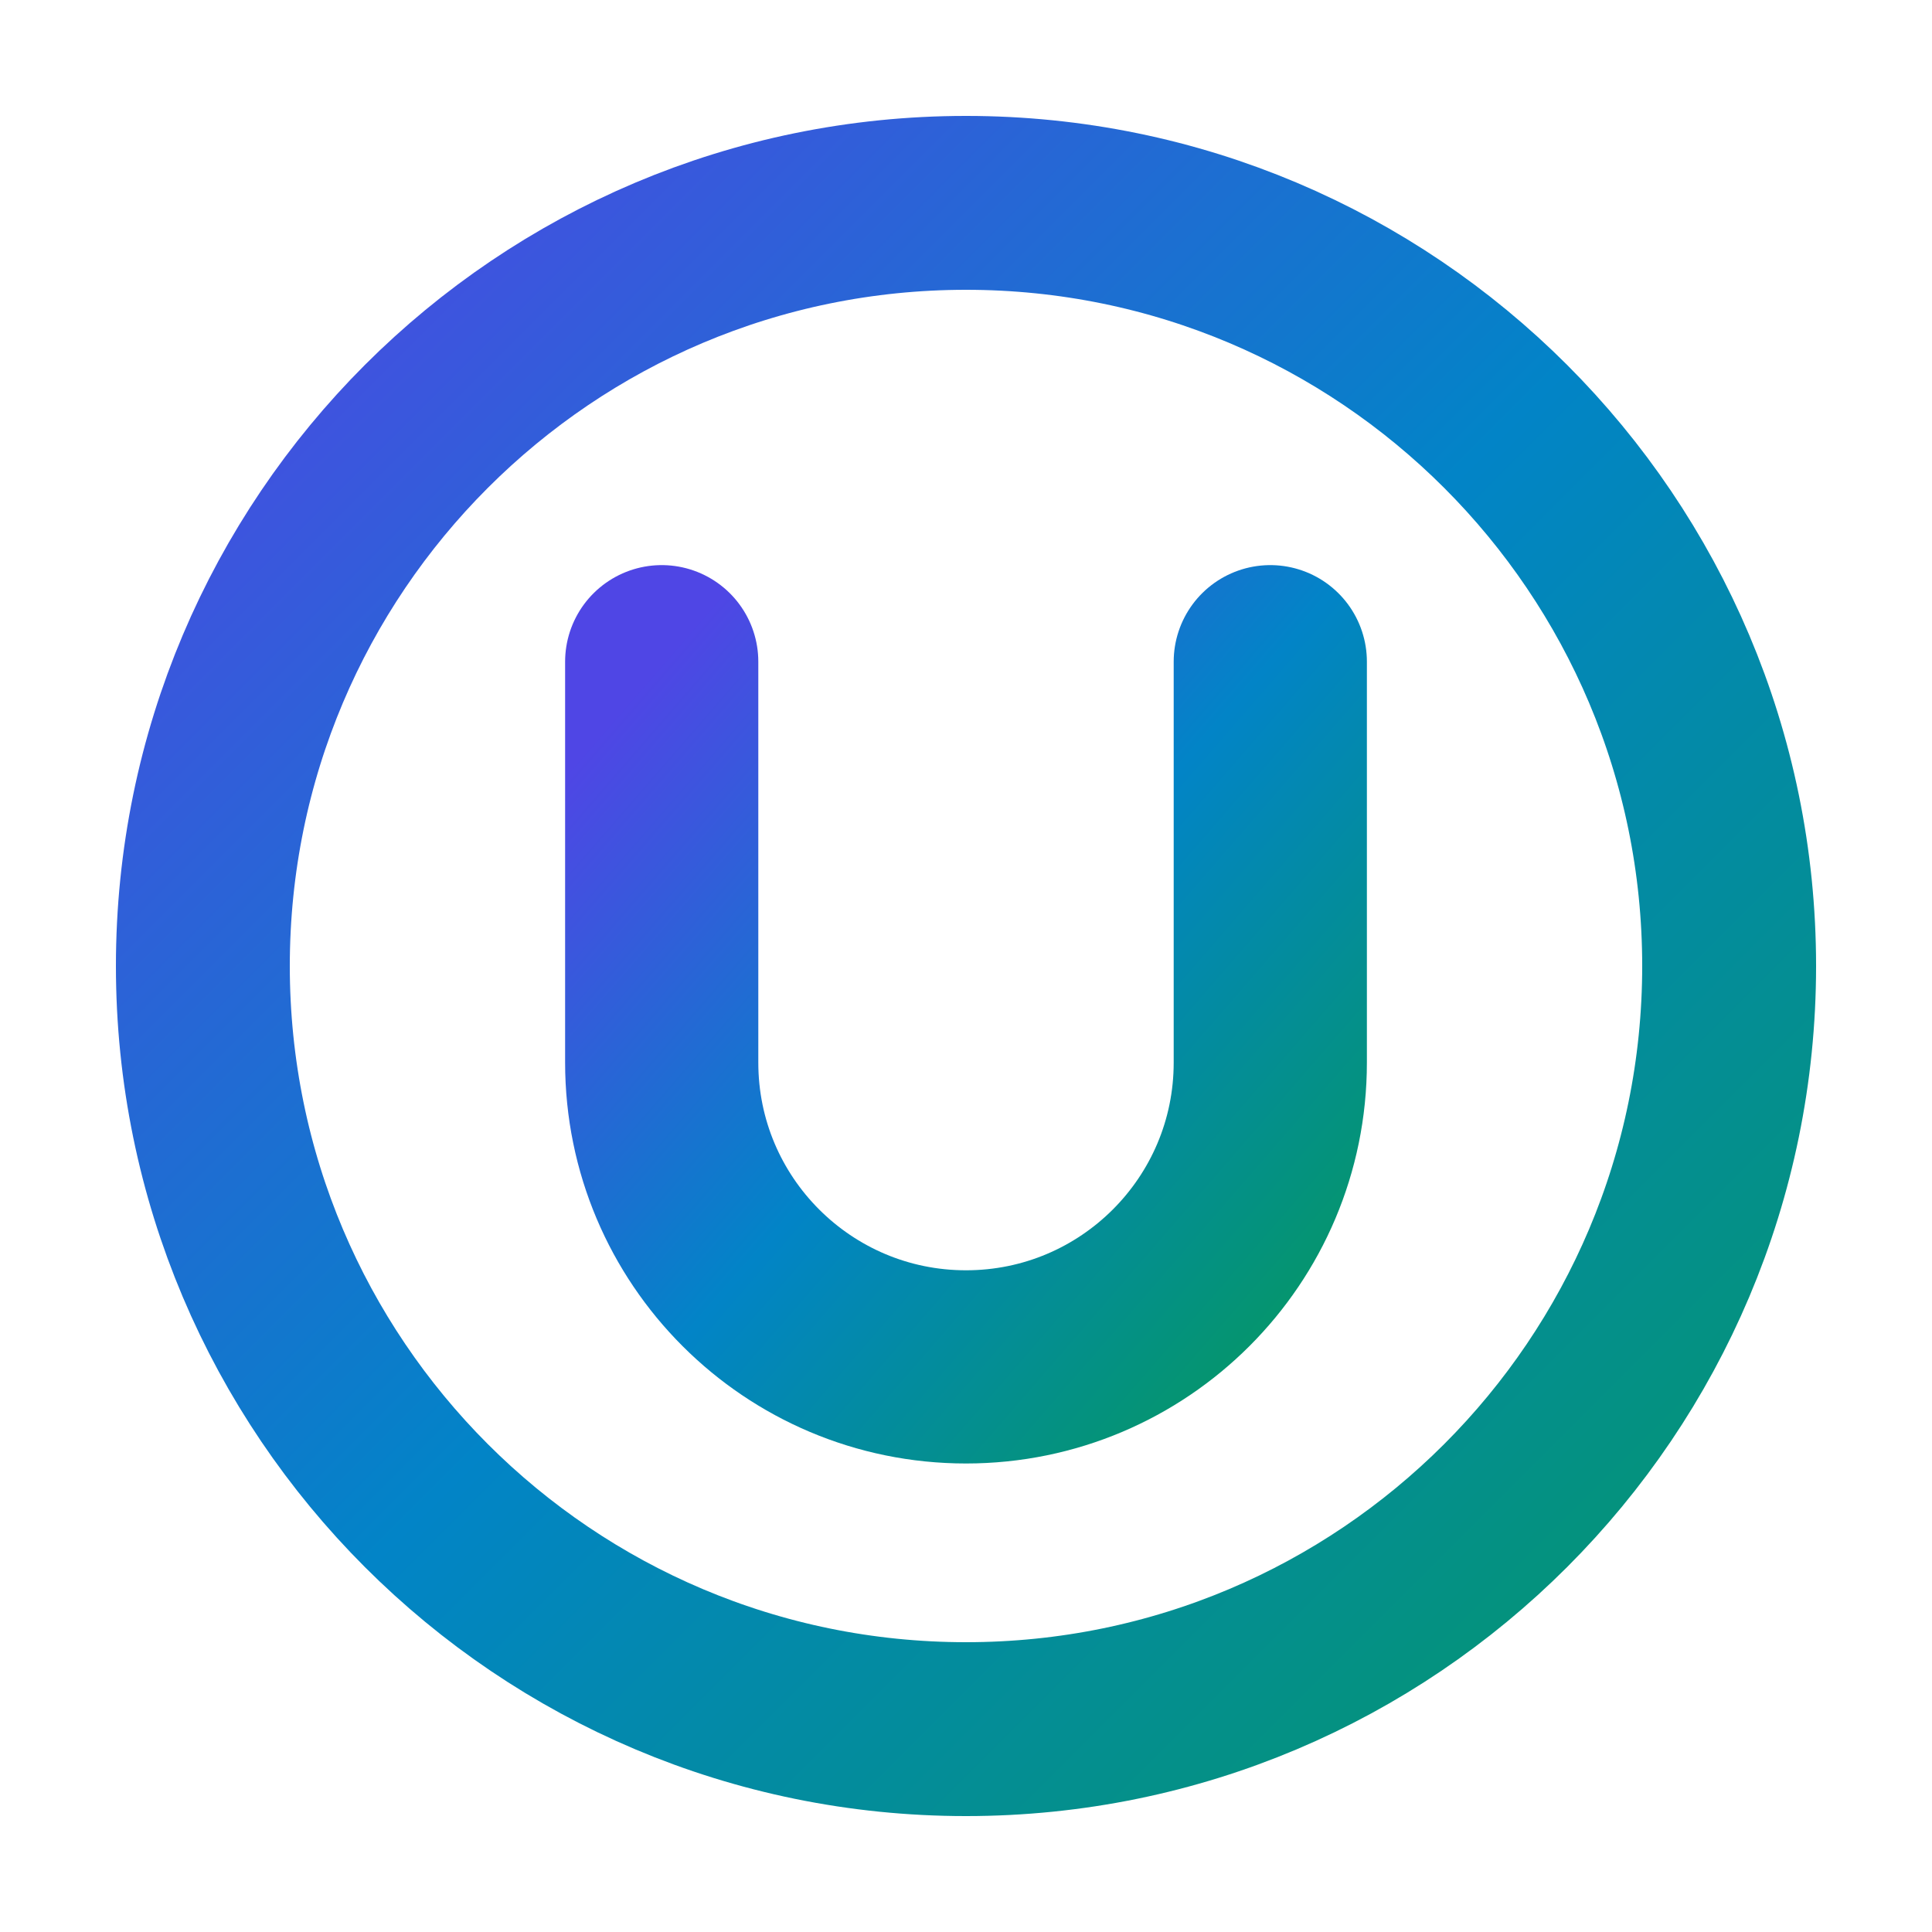
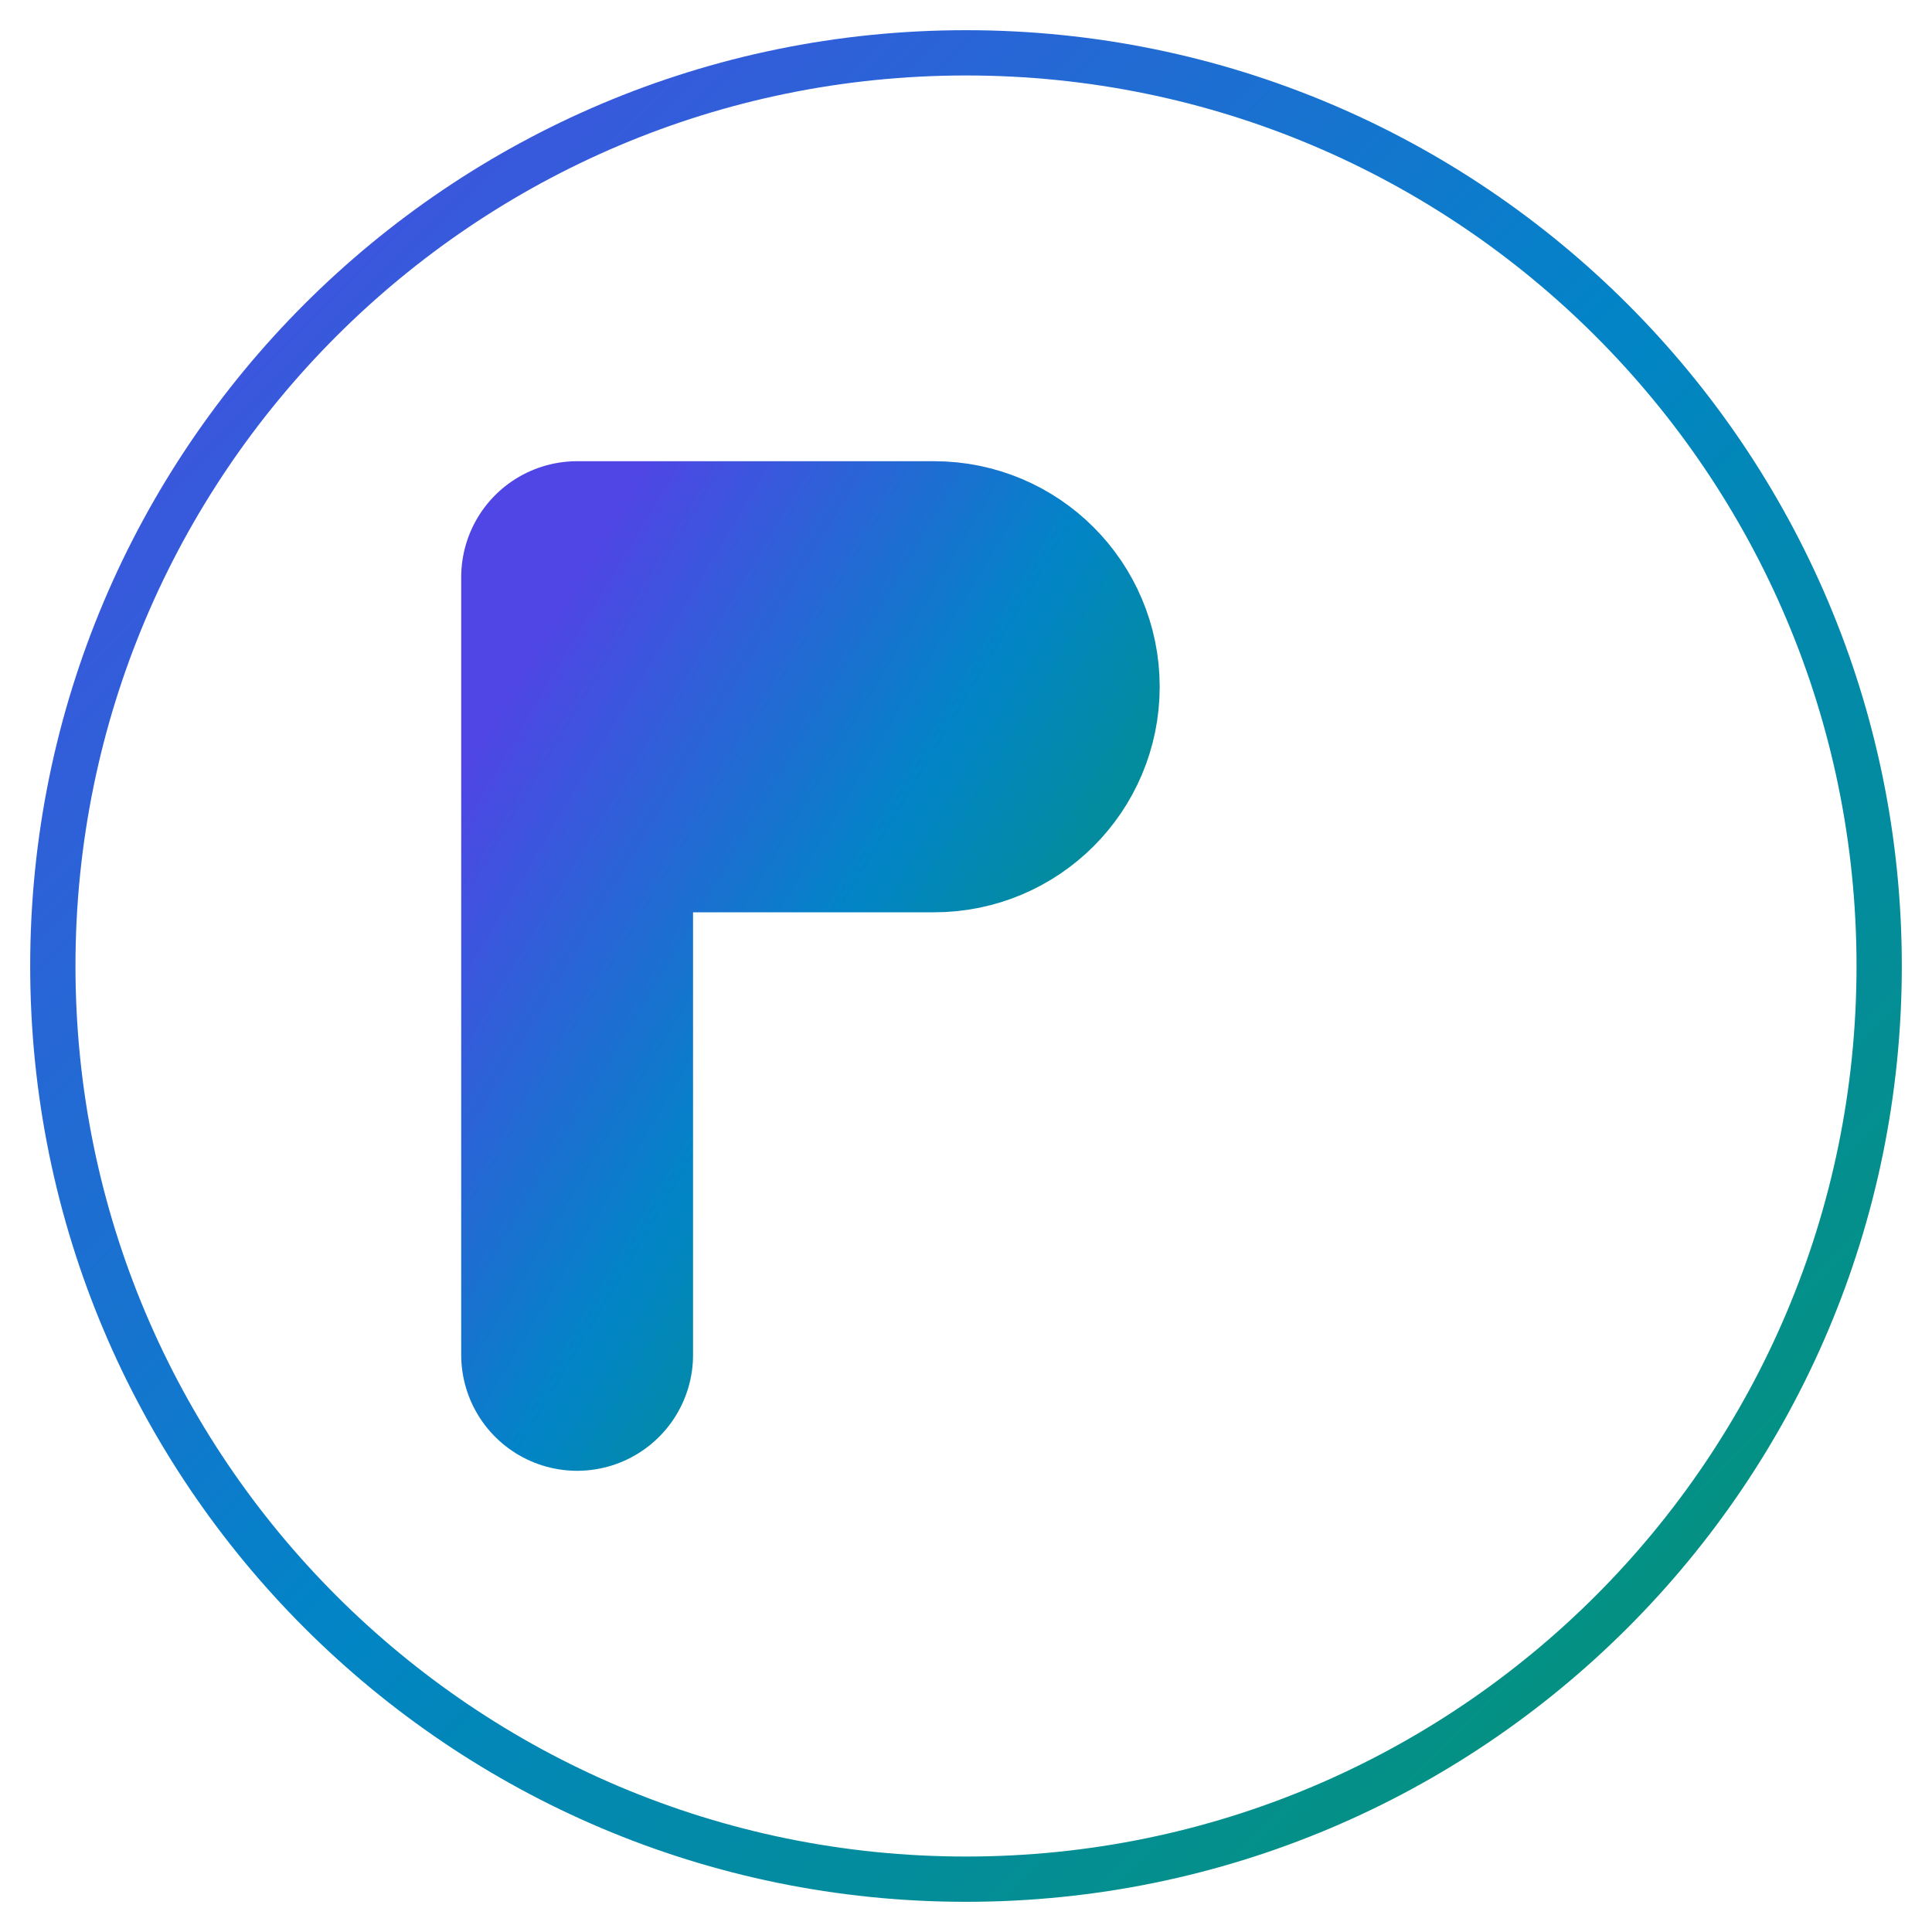
- <svg xmlns="http://www.w3.org/2000/svg" viewBox="0 0 512 512" role="img" aria-label="Untis Pro logo">
+ <svg xmlns="http://www.w3.org/2000/svg" viewBox="0 0 512 512" role="img" aria-label="Periodix logo">
  <defs>
    <linearGradient id="grad" x1="0%" y1="0%" x2="100%" y2="100%">
      <stop offset="0%" stop-color="#4f46e5" />
      <stop offset="50%" stop-color="#0284c7" />
      <stop offset="100%" stop-color="#059669" />
    </linearGradient>
    <linearGradient id="grad-stroke" x1="0%" y1="0%" x2="100%" y2="100%">
      <stop offset="0%" stop-color="#4f46e5" />
      <stop offset="50%" stop-color="#0284c7" />
      <stop offset="100%" stop-color="#059669" />
    </linearGradient>
  </defs>
  <rect width="100%" height="100%" fill="none" />
-   <circle cx="256.0" cy="256.0" r="202.24" fill="none" stroke="url(#grad-stroke)" stroke-width="46.08" stroke-linecap="round" />
-   <path d="M 175.36 175.36                      L 175.36 281.6                      A 55.04 55.04 0 0 0 336.64 281.6                      L 336.64 175.36" fill="none" stroke="url(#grad)" stroke-width="51.2" stroke-linecap="round" stroke-linejoin="round" />
+   <circle cx="256.0" cy="256.0" r="242.0" fill="none" stroke="url(#grad-stroke)" stroke-width="12.0" stroke-linecap="round" />
+   <path d="M 152.944 359.056            L 152.944 152.944            L 247.559 152.944            A 29.052 29.052 0 0 1 247.559 211.049            L 152.944 211.049" fill="none" stroke="url(#grad)" stroke-width="61.44" stroke-linecap="round" stroke-linejoin="round" />
</svg>
